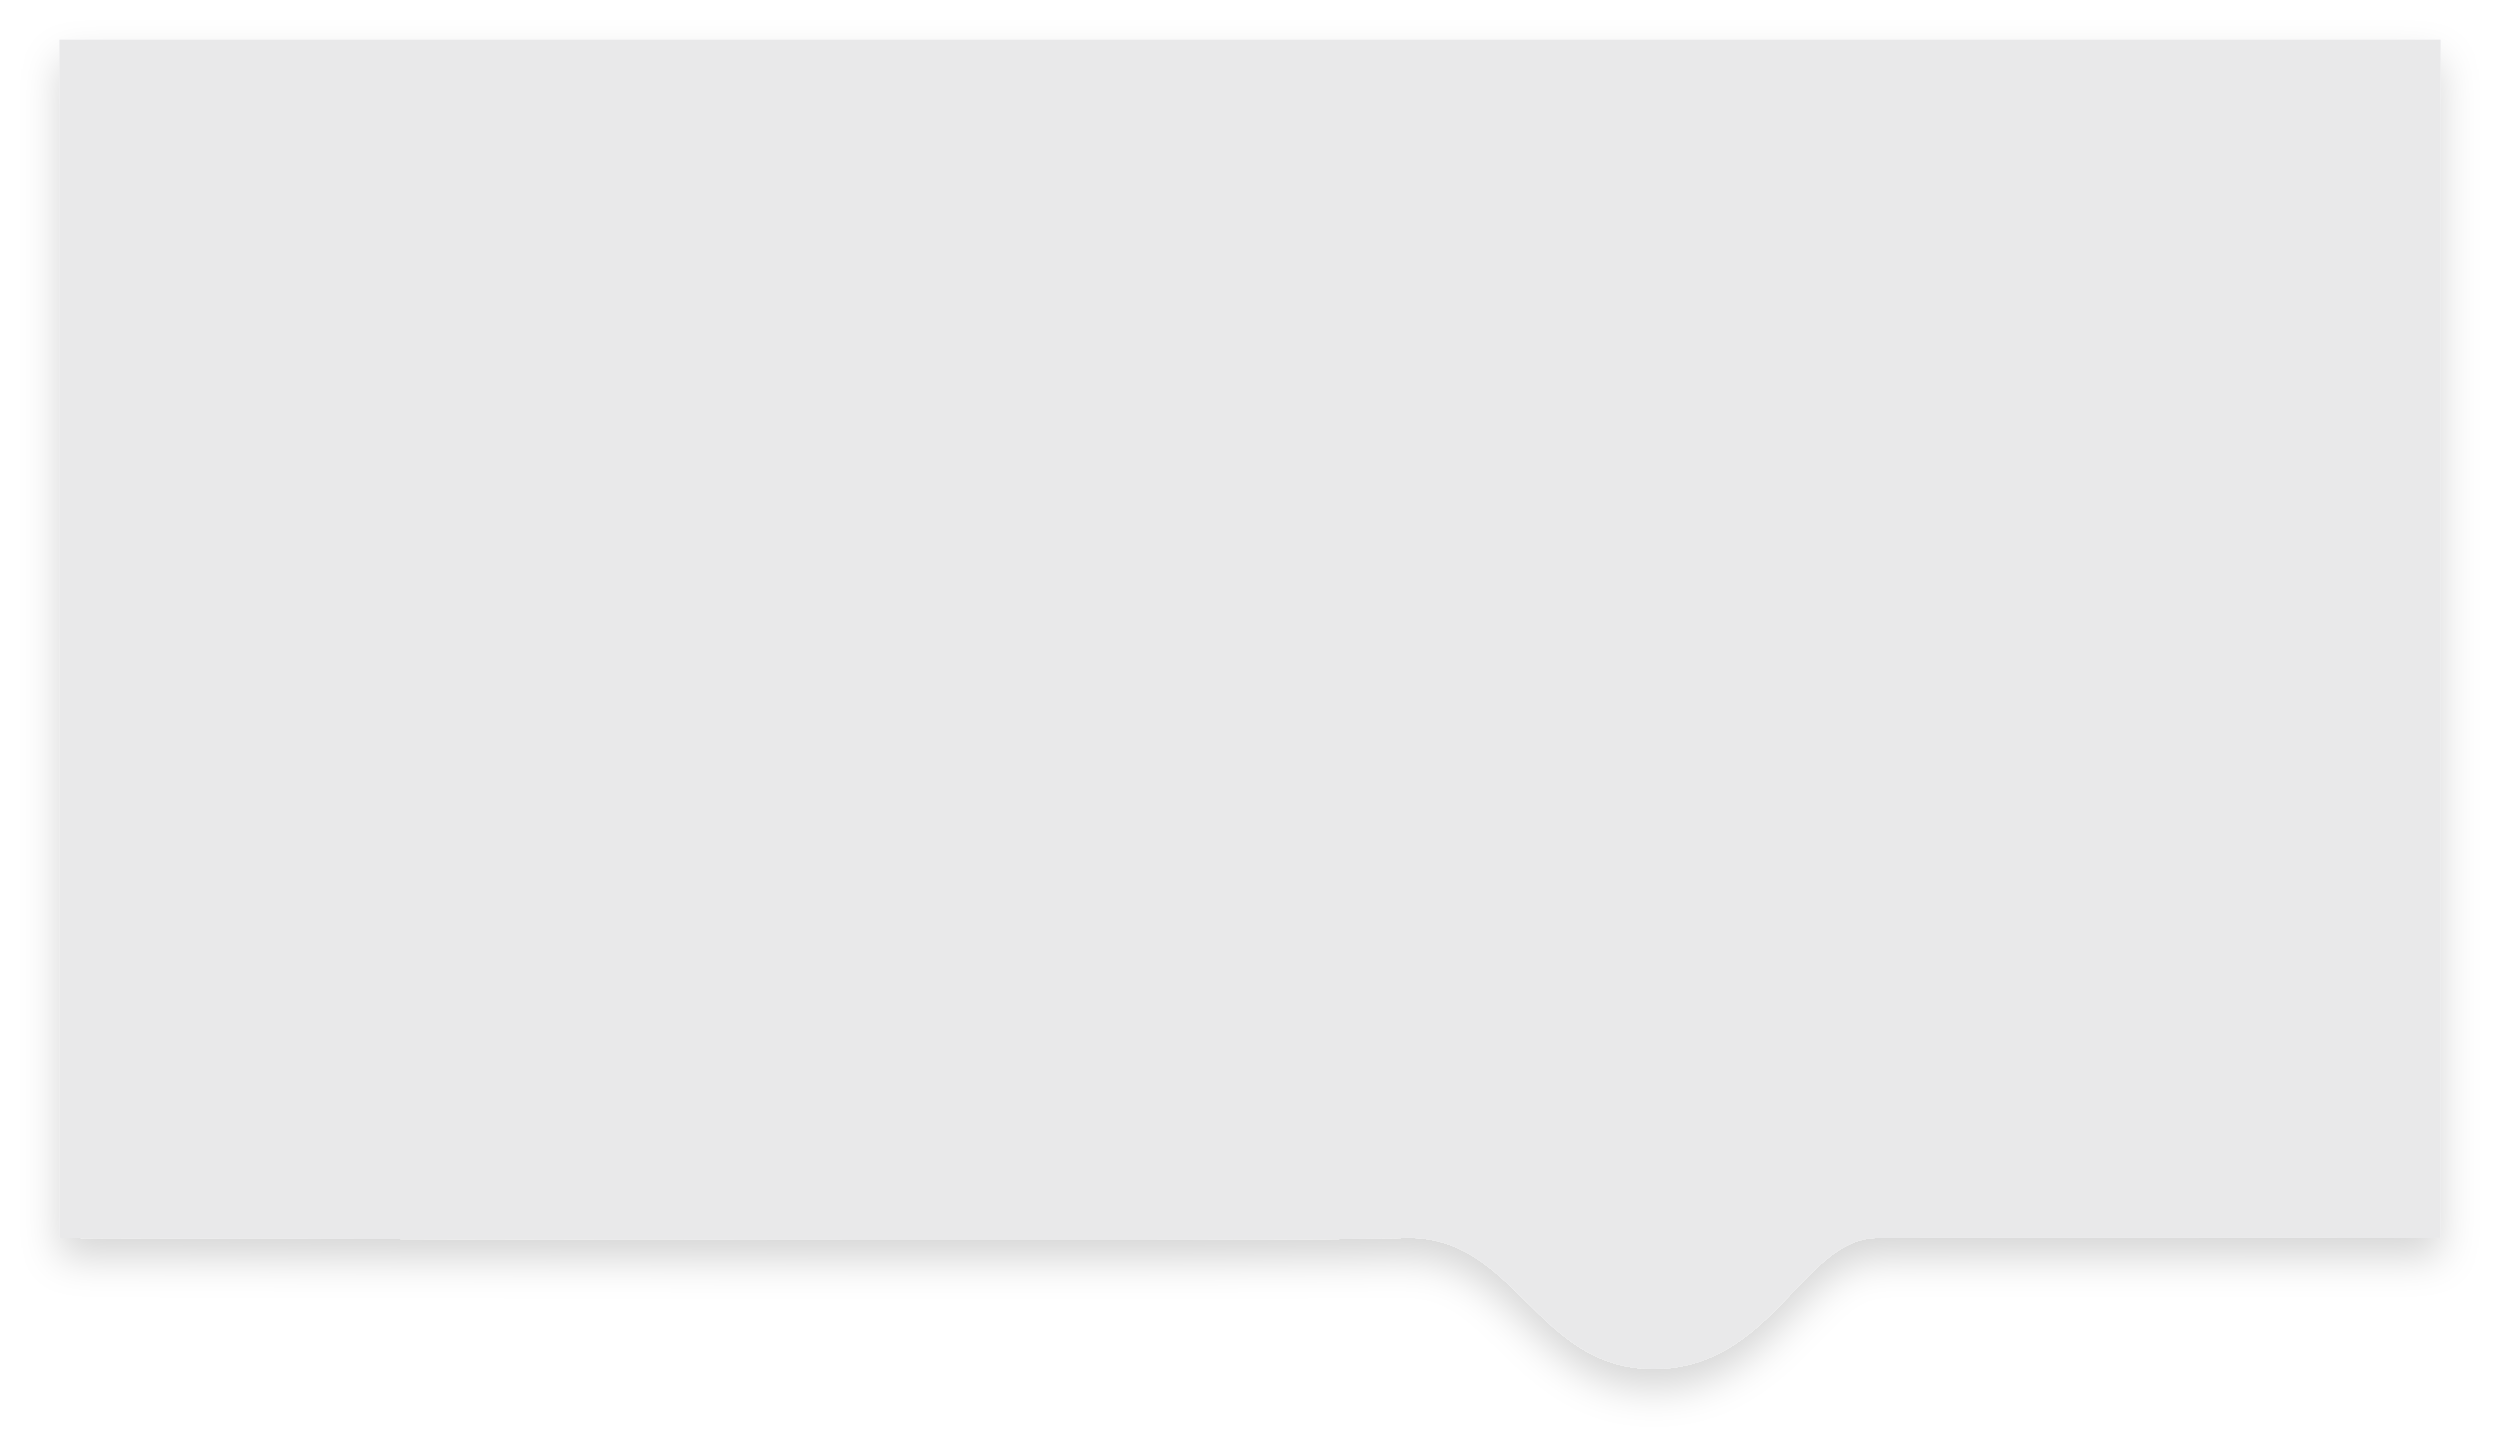
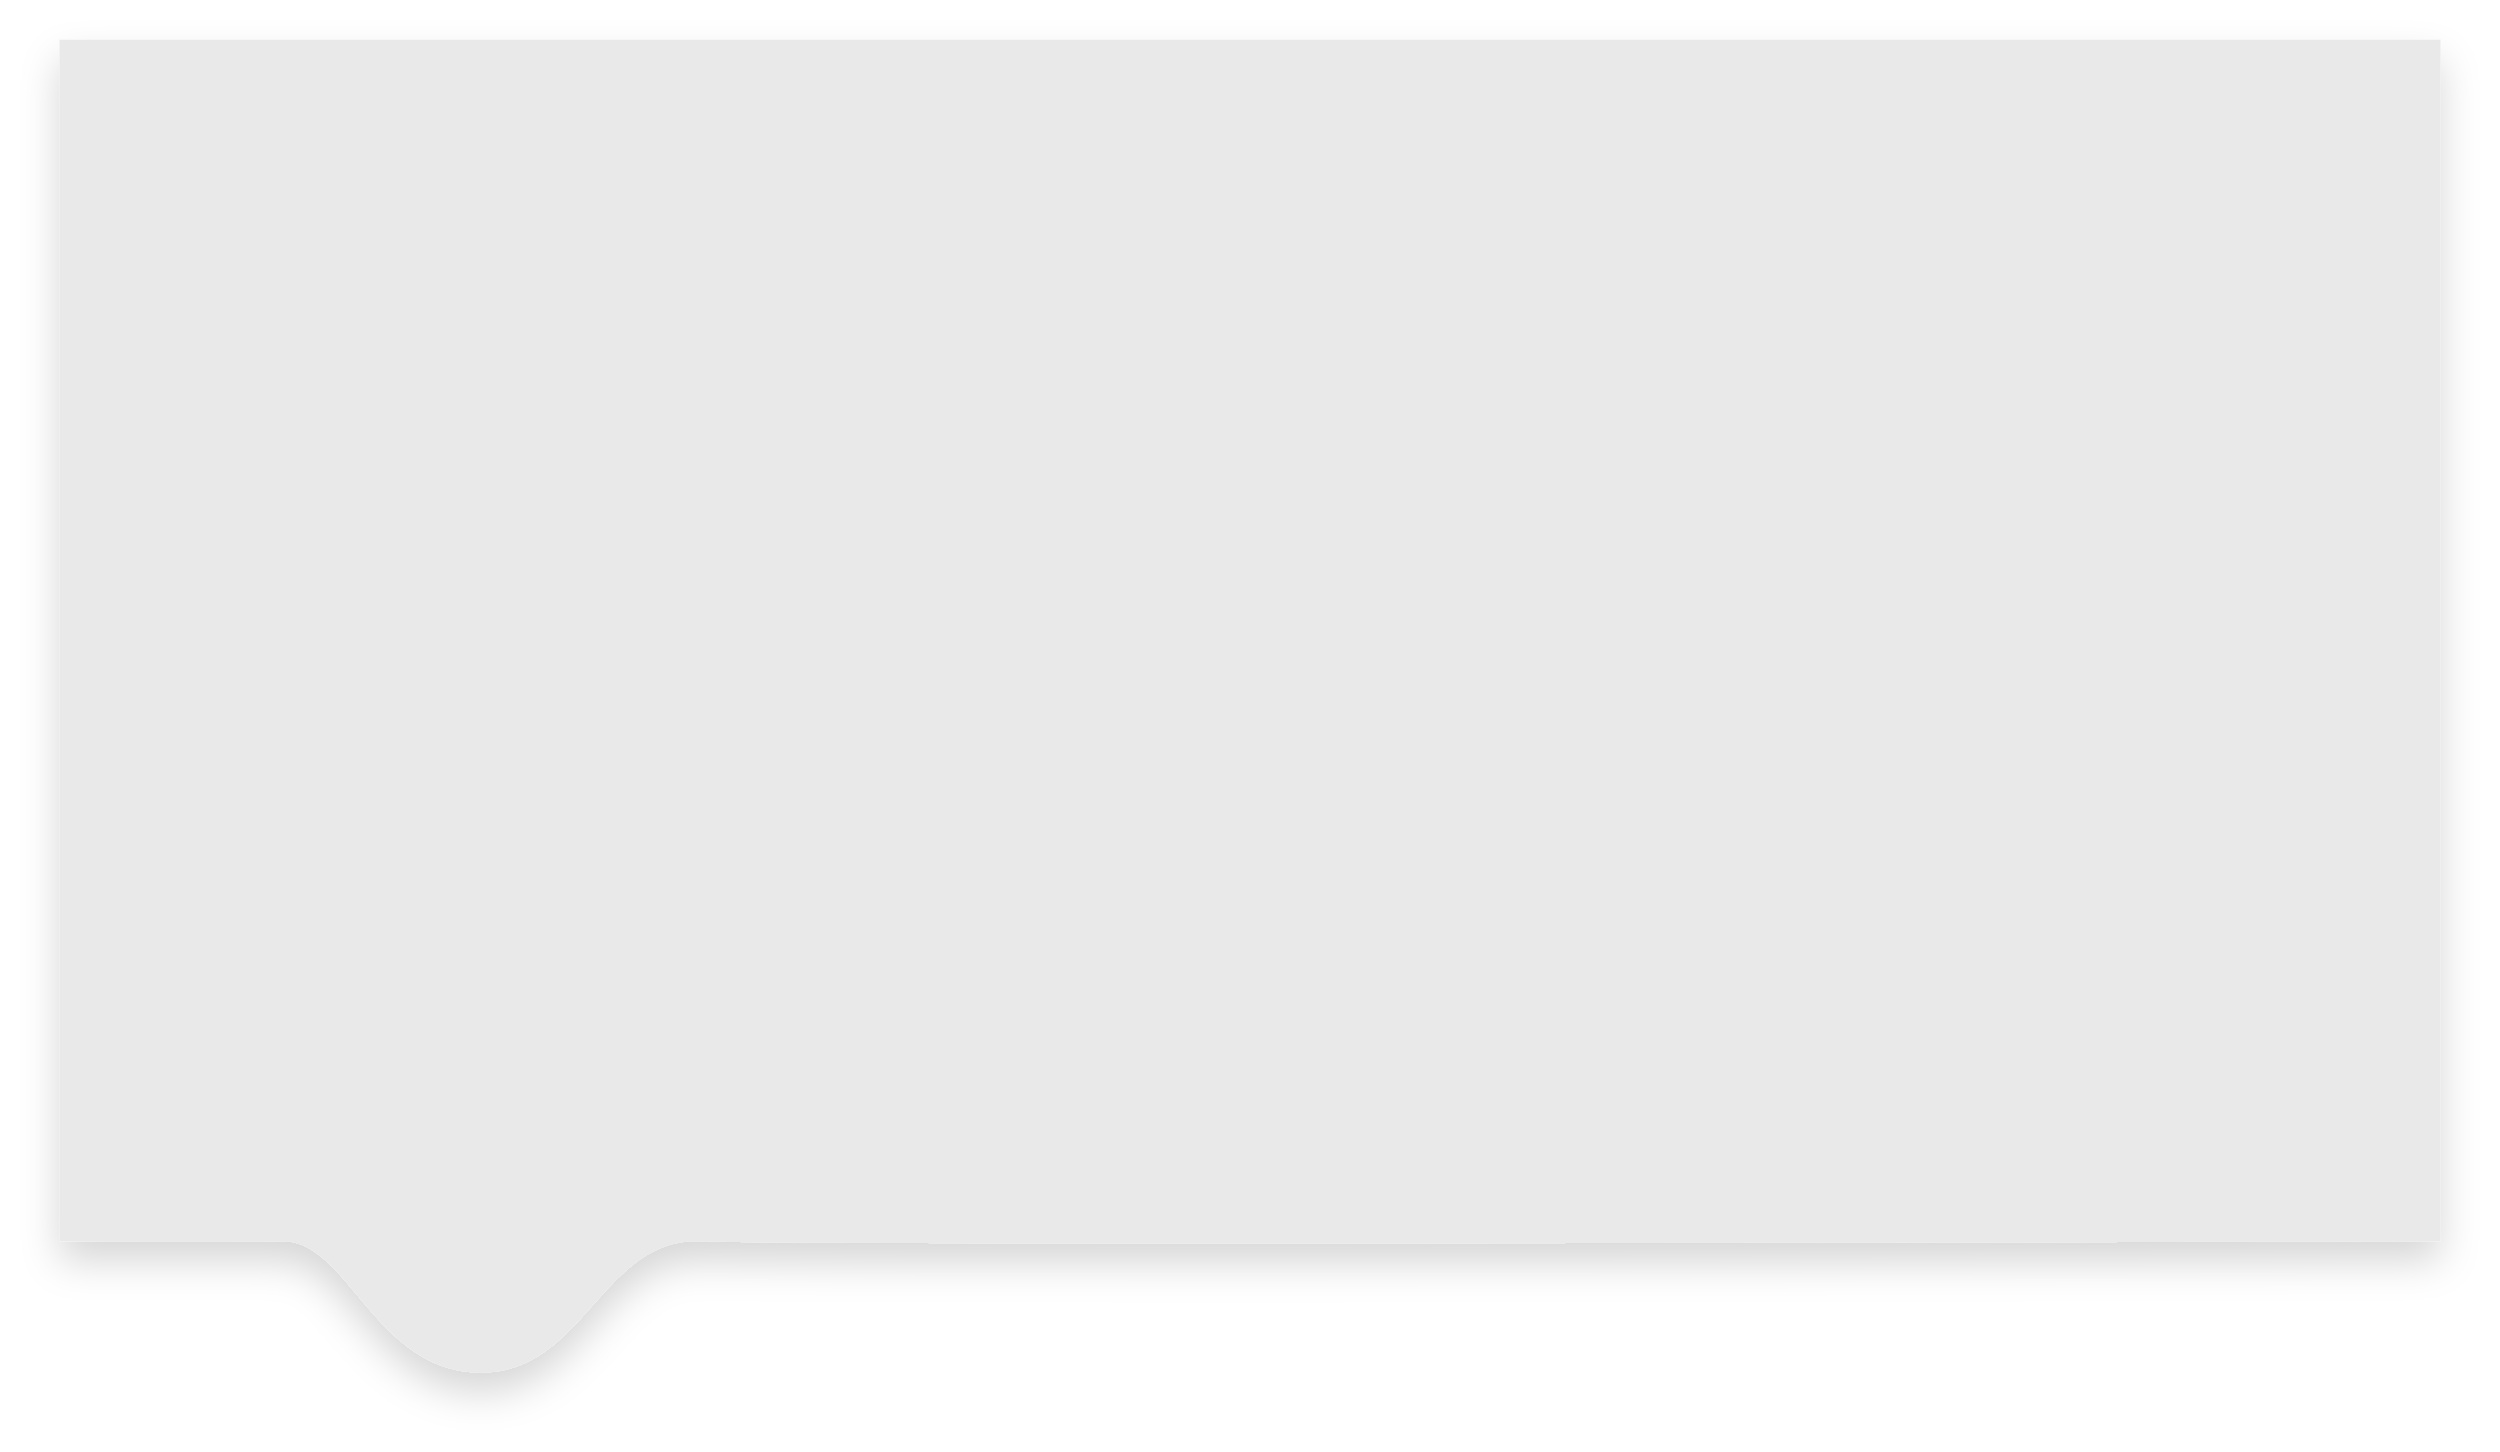
- <svg xmlns="http://www.w3.org/2000/svg" width="379" height="219.533" viewBox="0 0 379 219.533">
+ <svg xmlns="http://www.w3.org/2000/svg" width="378" height="219.533" viewBox="0 0 378 219.533">
  <defs>
    <style>.a{fill:#e9e9ea;}.b{filter:url(#a);}</style>
-     <filter id="a" x="0" y="0" width="379" height="219.533" filterUnits="userSpaceOnUse">
+     <filter id="a" x="0" y="0" width="378" height="219.533" filterUnits="userSpaceOnUse">
      <feOffset dy="3" input="SourceAlpha" />
      <feGaussianBlur stdDeviation="3" result="b" />
      <feFlood flood-opacity="0.161" />
      <feComposite operator="in" in2="b" />
      <feComposite in="SourceGraphic" />
    </filter>
  </defs>
  <g class="b" transform="matrix(1, 0, 0, 1, 0, 0)">
-     <path class="a" d="M48,0H409V181.675s-74.267-.059-85.476,0-15.905,19.859-33.856,19.859-20.791-20.567-37.946-19.859-203.721,0-203.721,0Z" transform="translate(-39 6)" />
+     <path class="a" d="M360,0H0V181.675s24-.059,33.867,0,14,19.859,29.8,19.859,18.3-20.567,33.4-19.859,262.933,0,262.933,0Z" transform="translate(9 6)" />
  </g>
</svg>
